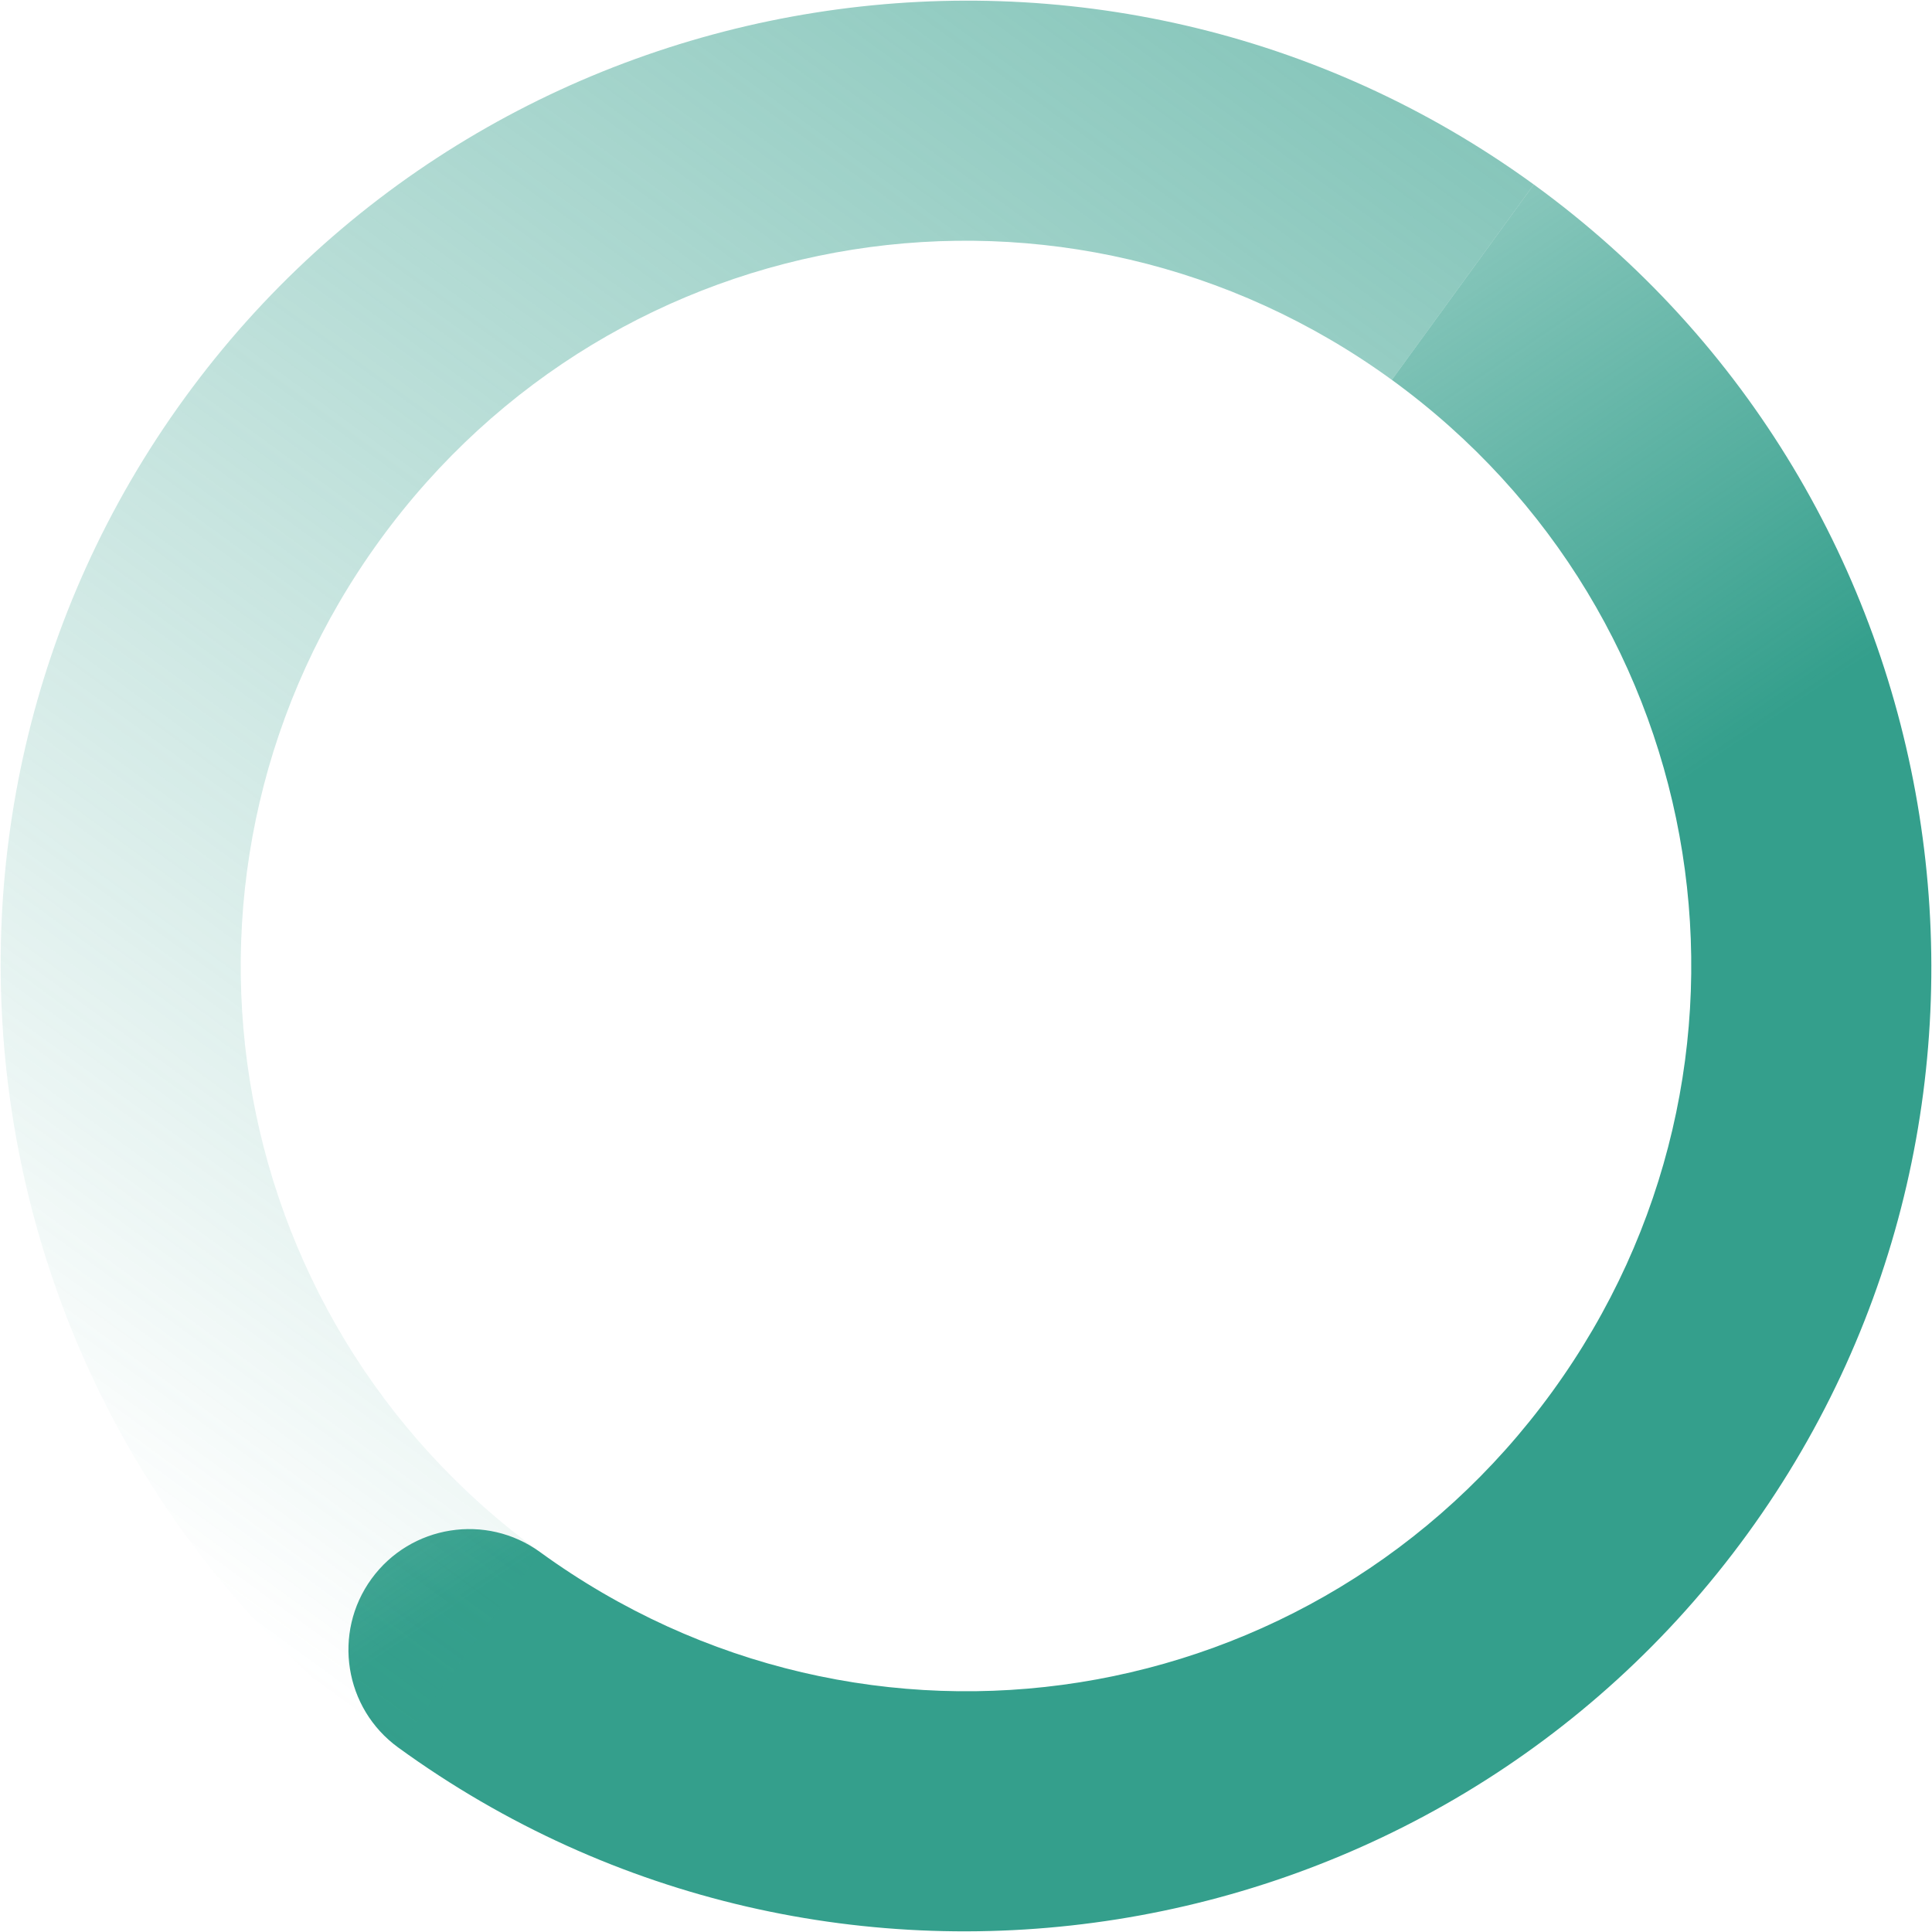
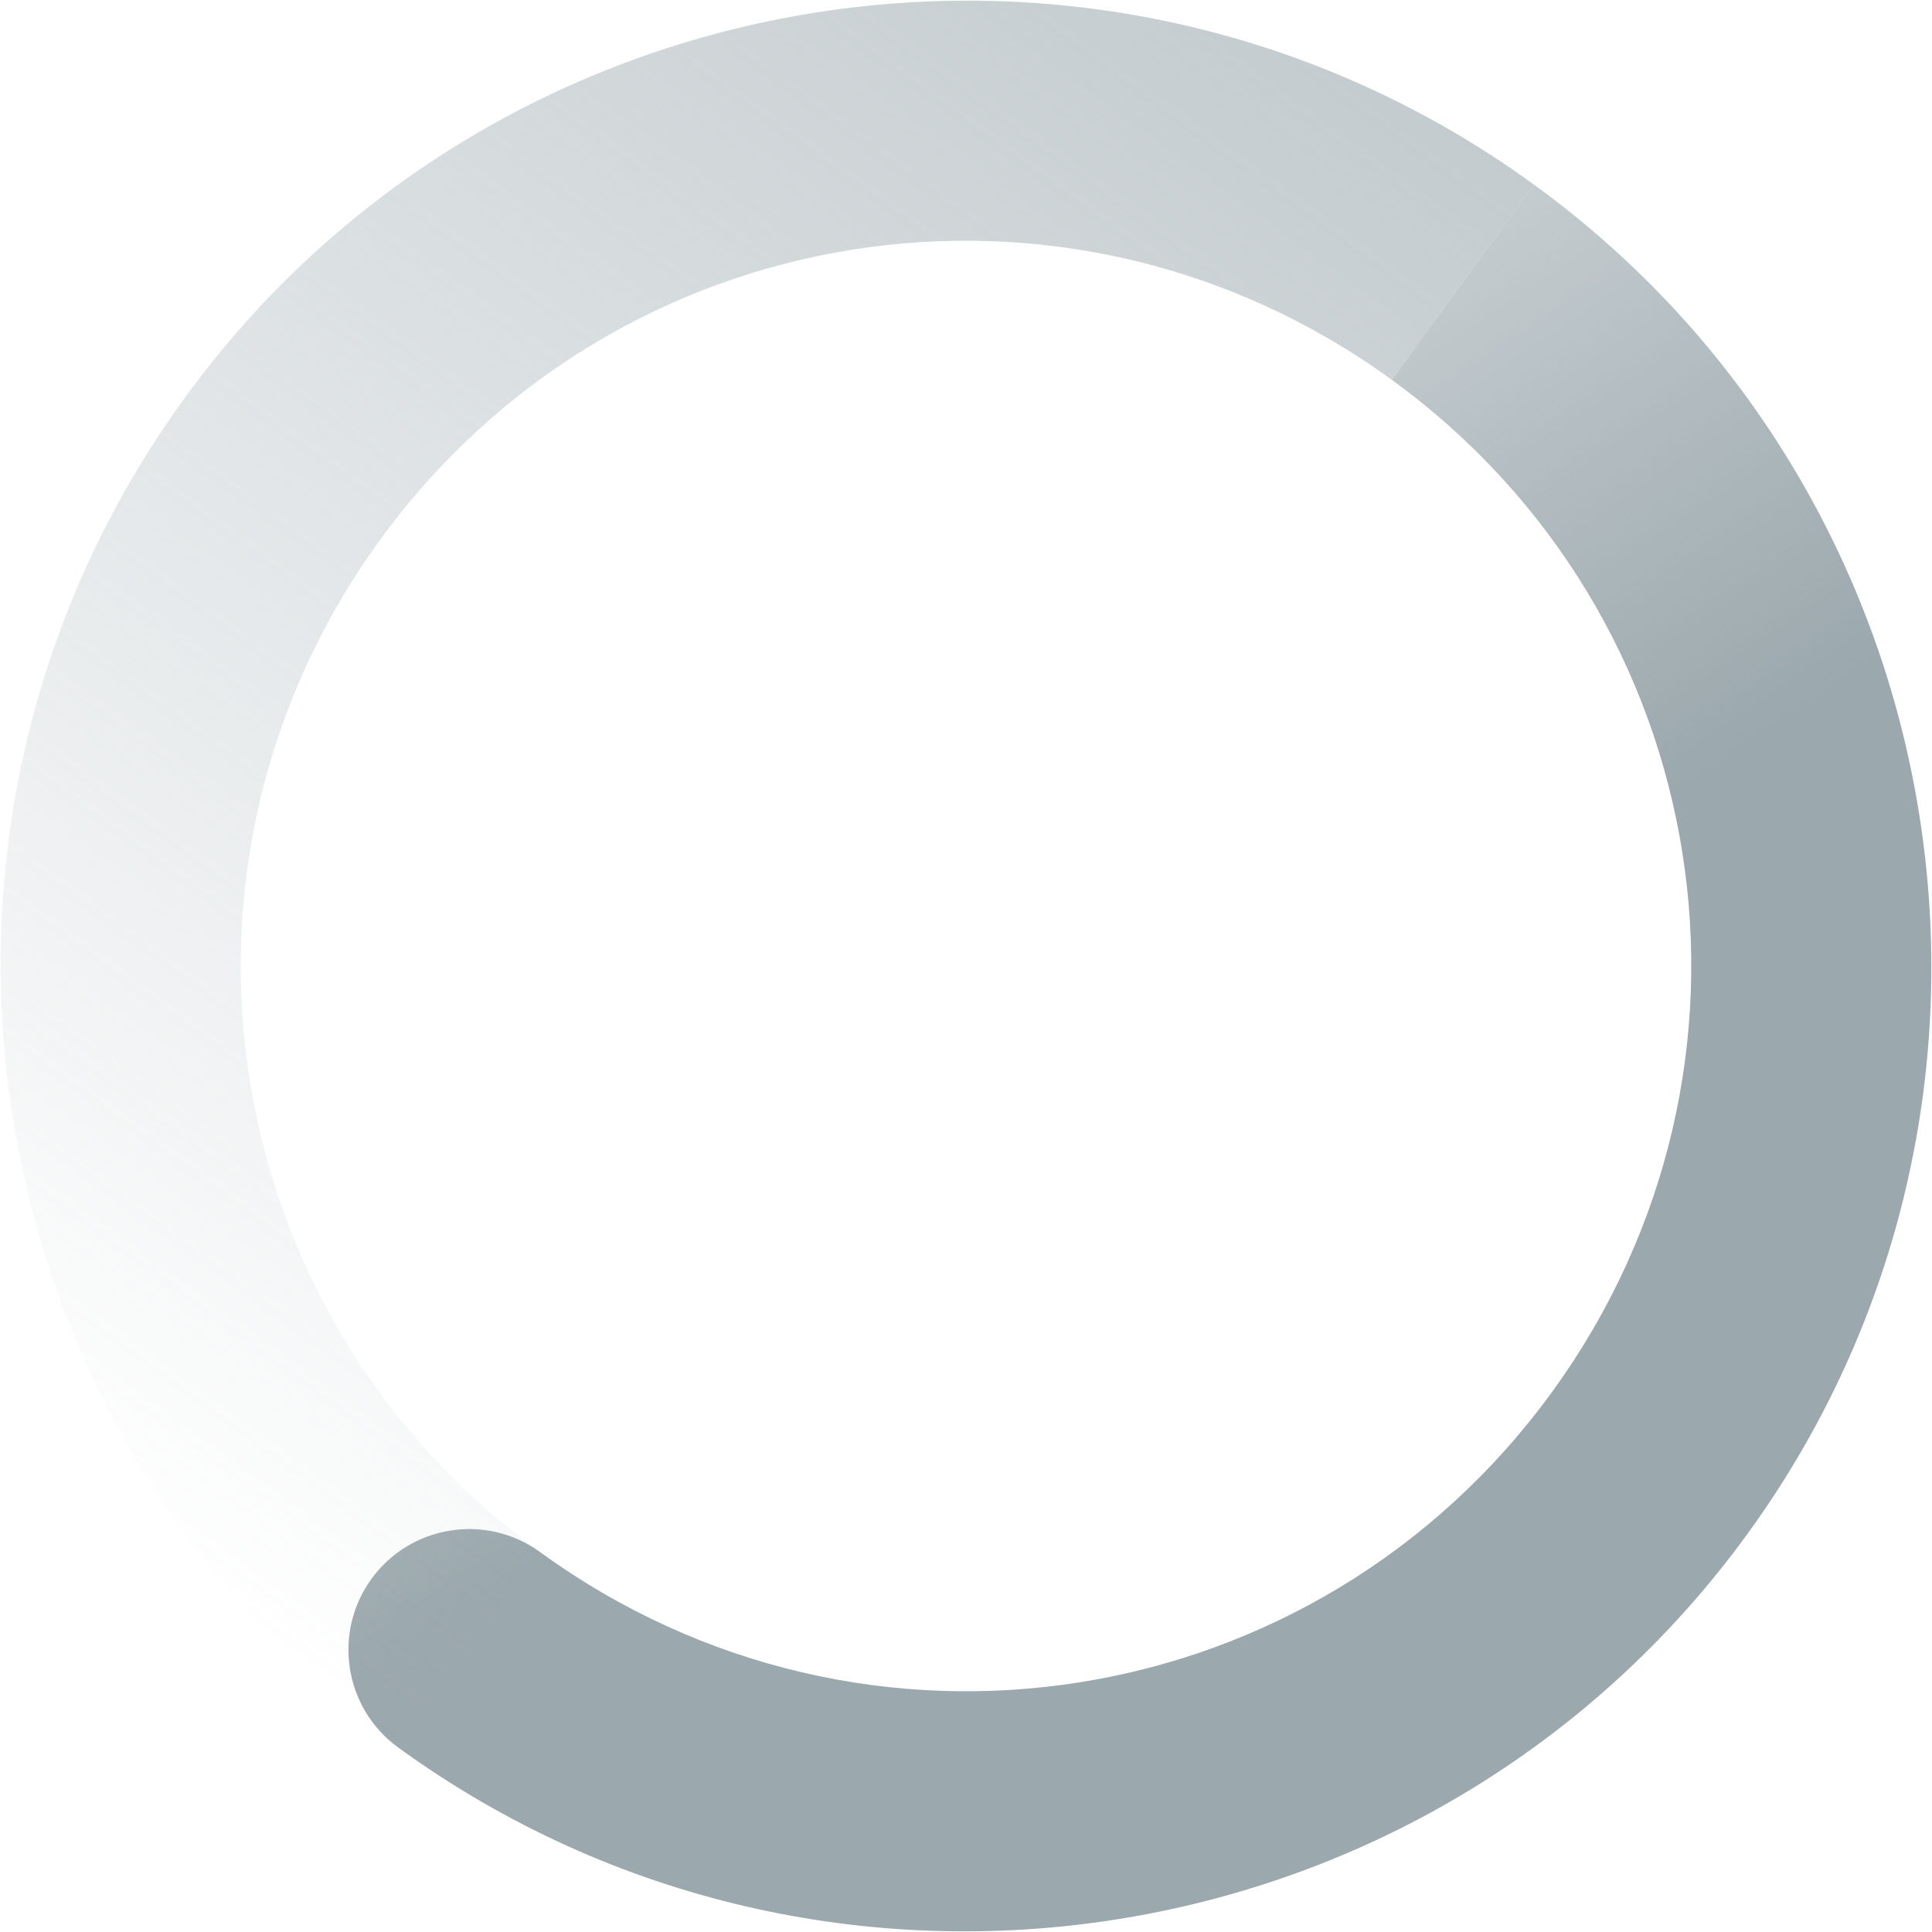
<svg xmlns="http://www.w3.org/2000/svg" xmlns:xlink="http://www.w3.org/1999/xlink" version="1.0" width="16" height="16" id="svg2">
  <defs id="defs11">
    <linearGradient id="linearGradient3852">
      <stop id="stop3854" offset="0" style="stop-color:#000000;stop-opacity:1" />
      <stop id="stop3856" offset="1" style="stop-color:#000000;stop-opacity:0" />
    </linearGradient>
    <linearGradient id="linearGradient3846">
      <stop id="stop3848" offset="0" style="stop-color:#000000;stop-opacity:1" />
      <stop id="stop3850" offset="1" style="stop-color:#000000;stop-opacity:0" />
    </linearGradient>
    <linearGradient id="linearGradient3768">
-       <stop style="stop-color:#349F8C;stop-opacity:1;" offset="0" id="stop3770" />
-       <stop style="stop-color:#349F8C;stop-opacity:0;" offset="1" id="stop3772" />
+       <stop style="stop-color:#9BA8AD;stop-opacity:1;" offset="0" id="stop3770" />
+       <stop style="stop-color:#9BA8AD;stop-opacity:0;" offset="1" id="stop3772" />
    </linearGradient>
    <linearGradient xlink:href="#linearGradient3768" id="linearGradient3780" gradientUnits="userSpaceOnUse" x1="12" y1="6" x2="23" y2="10" />
    <linearGradient xlink:href="#linearGradient3768" id="linearGradient3787" gradientUnits="userSpaceOnUse" x1="5.875" y1="31.125" x2="5.875" y2="4.125" gradientTransform="matrix(-1,0,0,1,23.875,-0.125)" />
    <linearGradient xlink:href="#linearGradient3852" id="linearGradient3842" gradientUnits="userSpaceOnUse" x1="12" y1="6" x2="23" y2="10" />
    <linearGradient xlink:href="#linearGradient3846" id="linearGradient3844" gradientUnits="userSpaceOnUse" gradientTransform="matrix(-1,0,0,1,23.875,-0.125)" x1="5.875" y1="31.125" x2="5.875" y2="4.125" />
  </defs>
  <g id="g3792" transform="matrix(-0.809017,-0.5877853,0.5877853,-0.809017,10.65478,24.76163)">
    <path id="path2990" d="m 12,4 c -4.406,0 -8,3.594 -8,8 0,4.406 3.594,8 8,8 l 0,-2 C 8.674,18 6,15.326 6,12 6,8.674 8.674,6 12,6 12.552,6 13,5.552 13,5 13,4.448 12.552,4 12,4 z" style="font-size:medium;font-style:normal;font-variant:normal;font-weight:normal;font-stretch:normal;text-indent:0;text-align:start;text-decoration:none;line-height:normal;letter-spacing:normal;word-spacing:normal;text-transform:none;direction:ltr;block-progression:tb;writing-mode:lr-tb;text-anchor:start;baseline-shift:baseline;color:#000000;fill:url(#linearGradient3780);fill-opacity:1;stroke:none;stroke-width:2;marker:none;visibility:visible;display:inline;overflow:visible;enable-background:accumulate;font-family:Sans;-inkscape-font-specification:Sans" />
    <path style="font-size:medium;font-style:normal;font-variant:normal;font-weight:normal;font-stretch:normal;text-indent:0;text-align:start;text-decoration:none;line-height:normal;letter-spacing:normal;word-spacing:normal;text-transform:none;direction:ltr;block-progression:tb;writing-mode:lr-tb;text-anchor:start;baseline-shift:baseline;color:#000000;fill:url(#linearGradient3787);fill-opacity:1;stroke:none;stroke-width:2;marker:none;visibility:visible;display:inline;overflow:visible;enable-background:accumulate;font-family:Sans;-inkscape-font-specification:Sans" d="m 12,4 c 4.406,0 8,3.594 8,8 0,4.406 -3.594,8 -8,8 l 0,-2 c 3.326,0 6,-2.674 6,-6 0,-3.326 -2.674,-6 -6,-6 z" id="path3785" />
  </g>
</svg>
